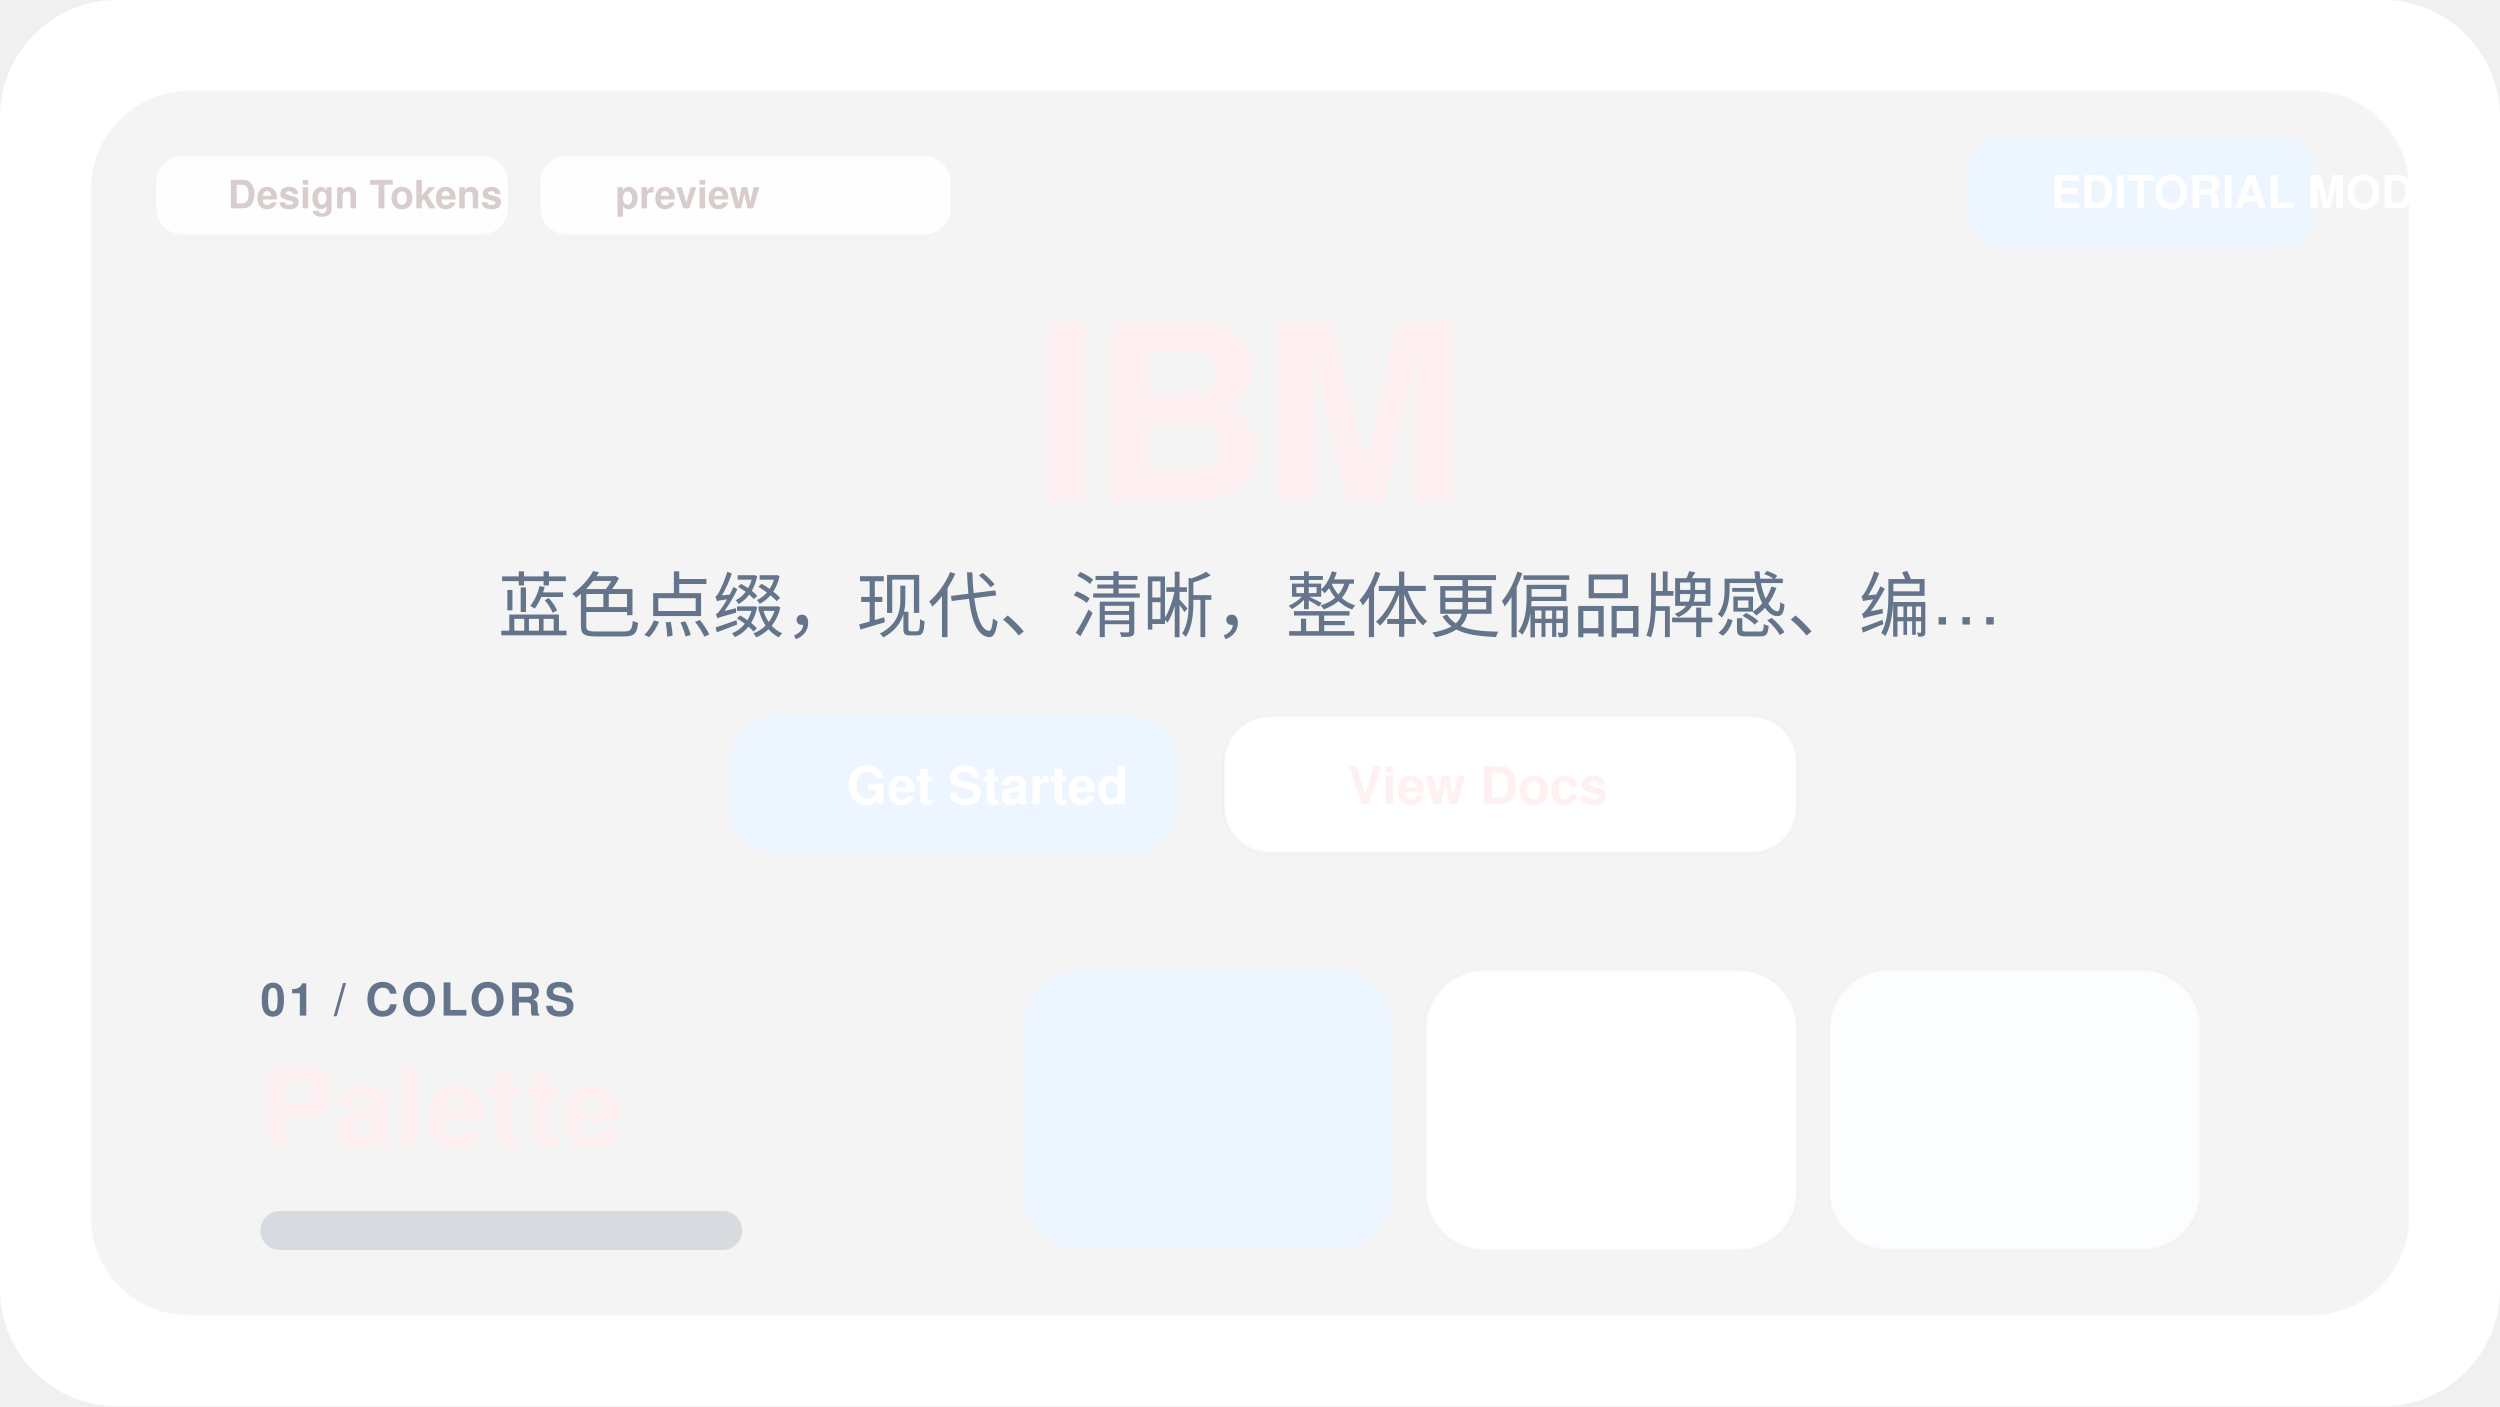
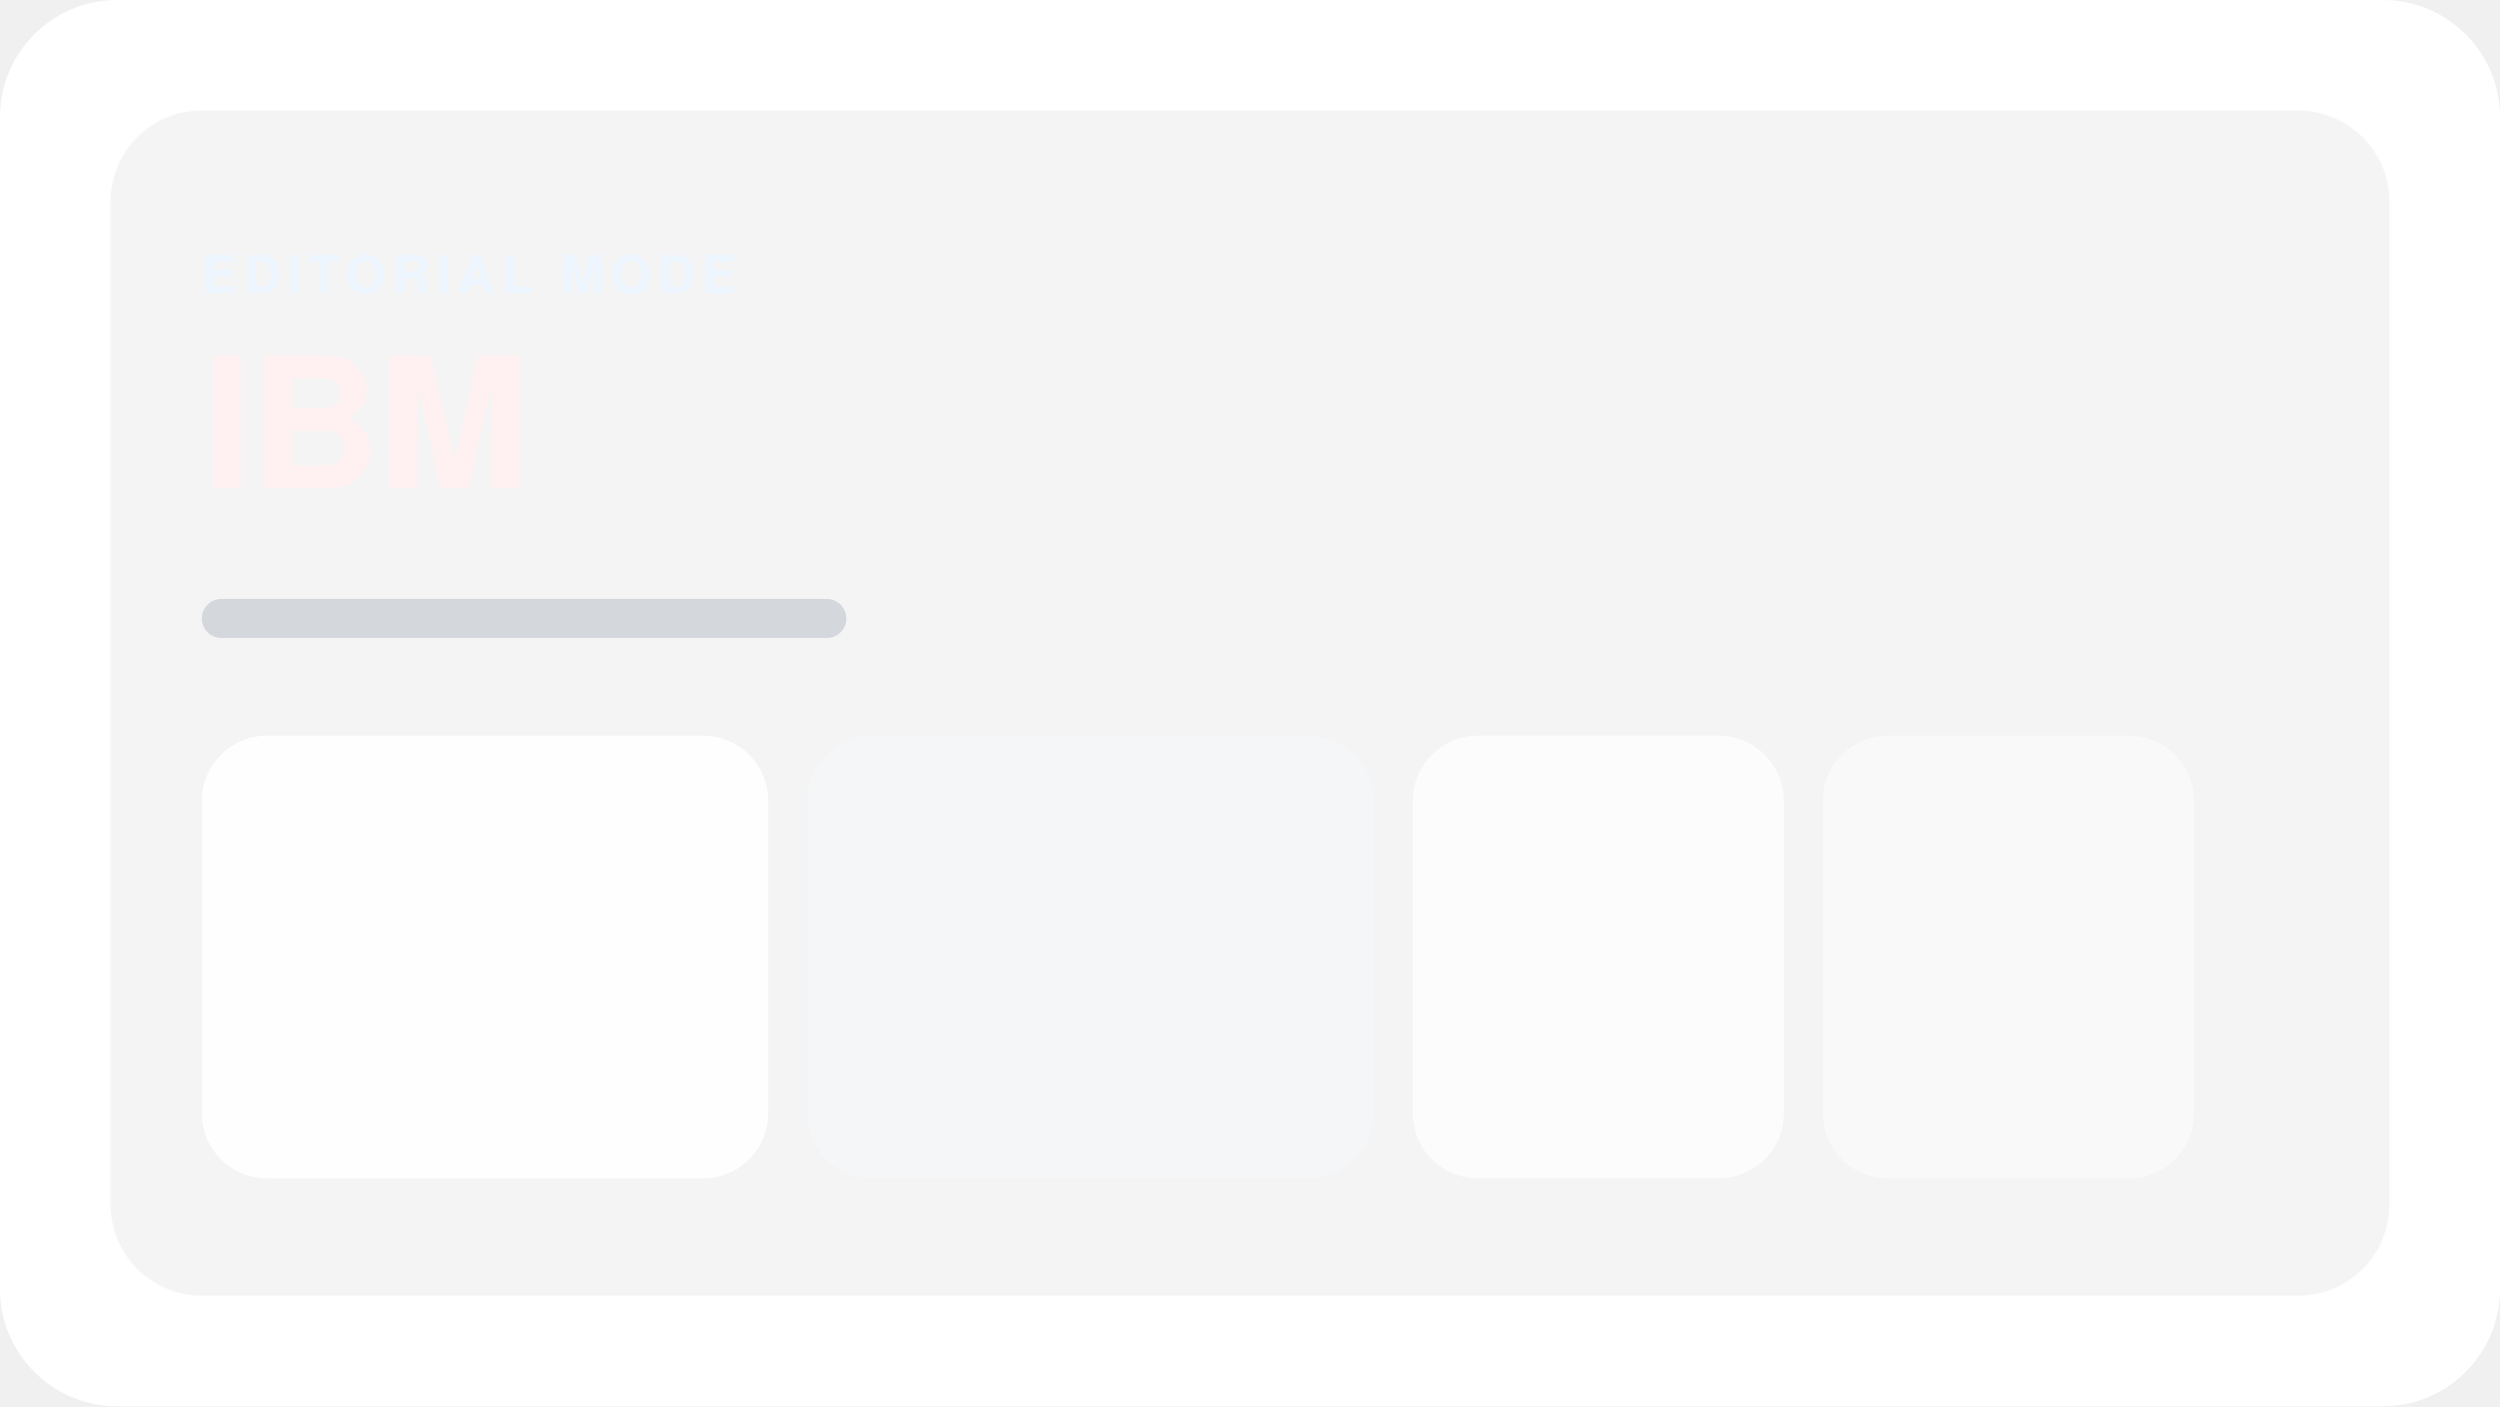
<svg xmlns="http://www.w3.org/2000/svg" width="768" height="432" viewBox="0 0 768 432" fill="none">
  <rect width="768" height="432" rx="36" fill="#FFFFFF" />
-   <rect x="28" y="28" width="712" height="376" rx="30" fill="#F4F4F4" stroke="#EDF5FF" stroke-opacity="0.10" />
-   <rect x="48" y="48" width="108" height="24" rx="8" fill="#ffffff" fill-opacity="0.88" />
-   <text x="70" y="64" fill="#d8cccc" font-family="Helvetica, Arial, sans-serif" font-size="12" font-weight="800">Design Tokens</text>
-   <rect x="166" y="48" width="126" height="24" rx="8" fill="#ffffff" fill-opacity="0.88" />
-   <text x="189" y="64" fill="#d8cccc" font-family="Helvetica, Arial, sans-serif" font-size="12" font-weight="800">preview</text>
-   <rect x="604" y="42" width="108" height="34" rx="12" fill="#EDF5FF" />
-   <text x="630" y="64" fill="#ffffff" font-family="Helvetica, Arial, sans-serif" font-size="14" font-weight="800">EDITORIAL MODE</text>
-   <text x="384" y="154" text-anchor="middle" fill="#FFF1F1" font-family="Helvetica, Arial, sans-serif" font-size="76" font-weight="900" letter-spacing="-3">IBM</text>
-   <text x="384" y="194" text-anchor="middle" fill="#64748b" font-family="Helvetica, Arial, sans-serif" font-size="22" font-weight="500">蓝色点缀，现代、清晰，整体更偏品牌感、编…</text>
-   <rect x="224" y="220" width="138" height="42" rx="14" fill="#EDF5FF" />
-   <text x="260" y="247" fill="#ffffff" font-family="Helvetica, Arial, sans-serif" font-size="16" font-weight="800">Get Started</text>
-   <rect x="376" y="220" width="176" height="42" rx="14" fill="#ffffff" stroke="#e0d4d4" stroke-opacity="0.16" />
-   <text x="414" y="247" fill="#FFF1F1" font-family="Helvetica, Arial, sans-serif" font-size="16" font-weight="800">View Docs</text>
-   <text x="80" y="312" fill="#64748b" font-family="Helvetica, Arial, sans-serif" font-size="14" font-weight="700" letter-spacing="1">01 / COLORS</text>
-   <text x="80" y="352" fill="#FFF1F1" font-family="Helvetica, Arial, sans-serif" font-size="34" font-weight="800">Palette</text>
-   <rect x="80" y="372" width="148" height="12" rx="6" fill="#64748b" fill-opacity="0.20" />
-   <rect x="80" y="388" width="144" height="0" fill="transparent" />
-   <rect x="314" y="298" width="114" height="86" rx="18" fill="#EDF5FF" />
-   <rect x="438" y="298" width="114" height="86" rx="18" fill="#ffffff" stroke="#e0d4d4" stroke-opacity="0.10" />
-   <rect x="562" y="298" width="114" height="86" rx="18" fill="#fcfdff" stroke="#e0d4d4" stroke-opacity="0.10" />
-   <rect x="686" y="298" width="0" height="0" fill="transparent" />
+   <rect x="34" y="34" width="700" height="364" rx="28" fill="#F4F4F4" stroke="#EDF5FF" stroke-opacity="0.10" />
+   <text x="62" y="90" fill="#EDF5FF" font-family="Helvetica, Arial, sans-serif" font-size="16" font-weight="700" letter-spacing="2">EDITORIAL MODE</text>
+   <text x="62" y="150" fill="#FFF1F1" font-family="Helvetica, Arial, sans-serif" font-size="56" font-weight="800" letter-spacing="-1">IBM</text>
+   <rect x="62" y="184" width="198" height="12" rx="6" fill="#64748b" fill-opacity="0.22" />
+   <rect x="62" y="226" width="174" height="136" rx="20" fill="#ffffff" fill-opacity="0.88" />
+   <rect x="248" y="226" width="174" height="136" rx="20" fill="#f6faff" fill-opacity="0.28" />
+   <rect x="434" y="226" width="114" height="136" rx="20" fill="#ffffff" fill-opacity="0.70" />
+   <rect x="560" y="226" width="114" height="136" rx="20" fill="#ffffff" fill-opacity="0.48" />
</svg>
